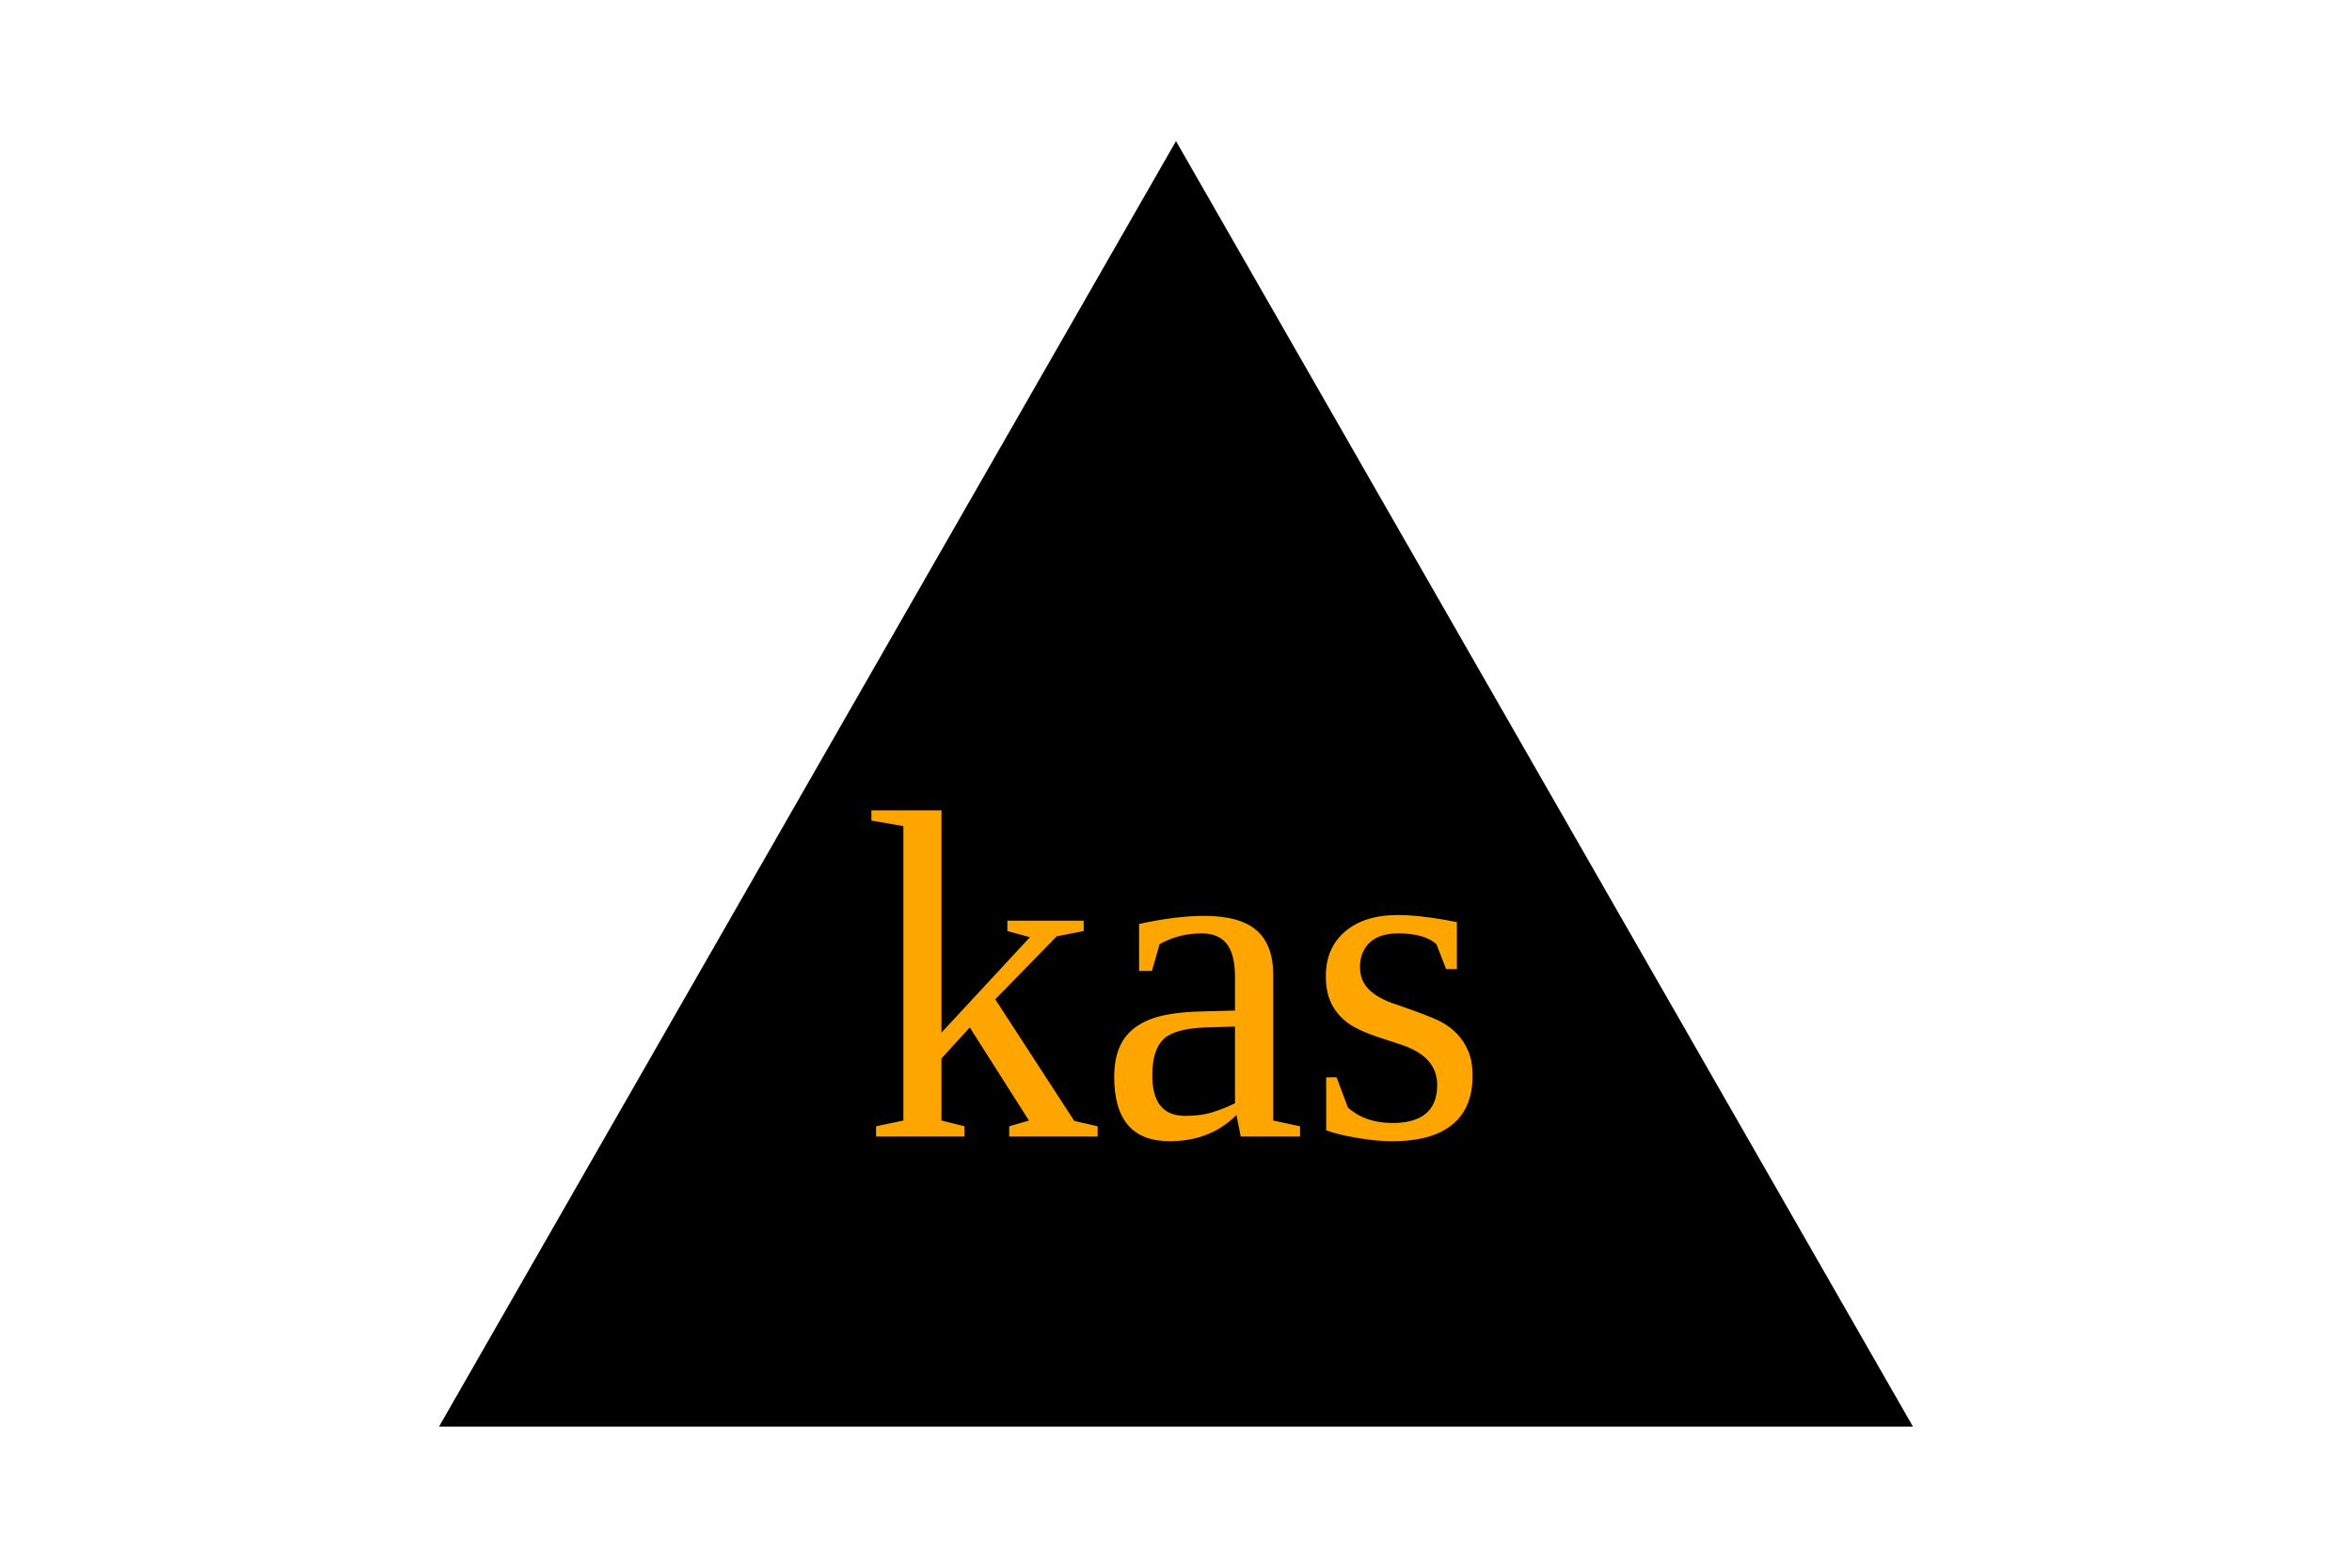
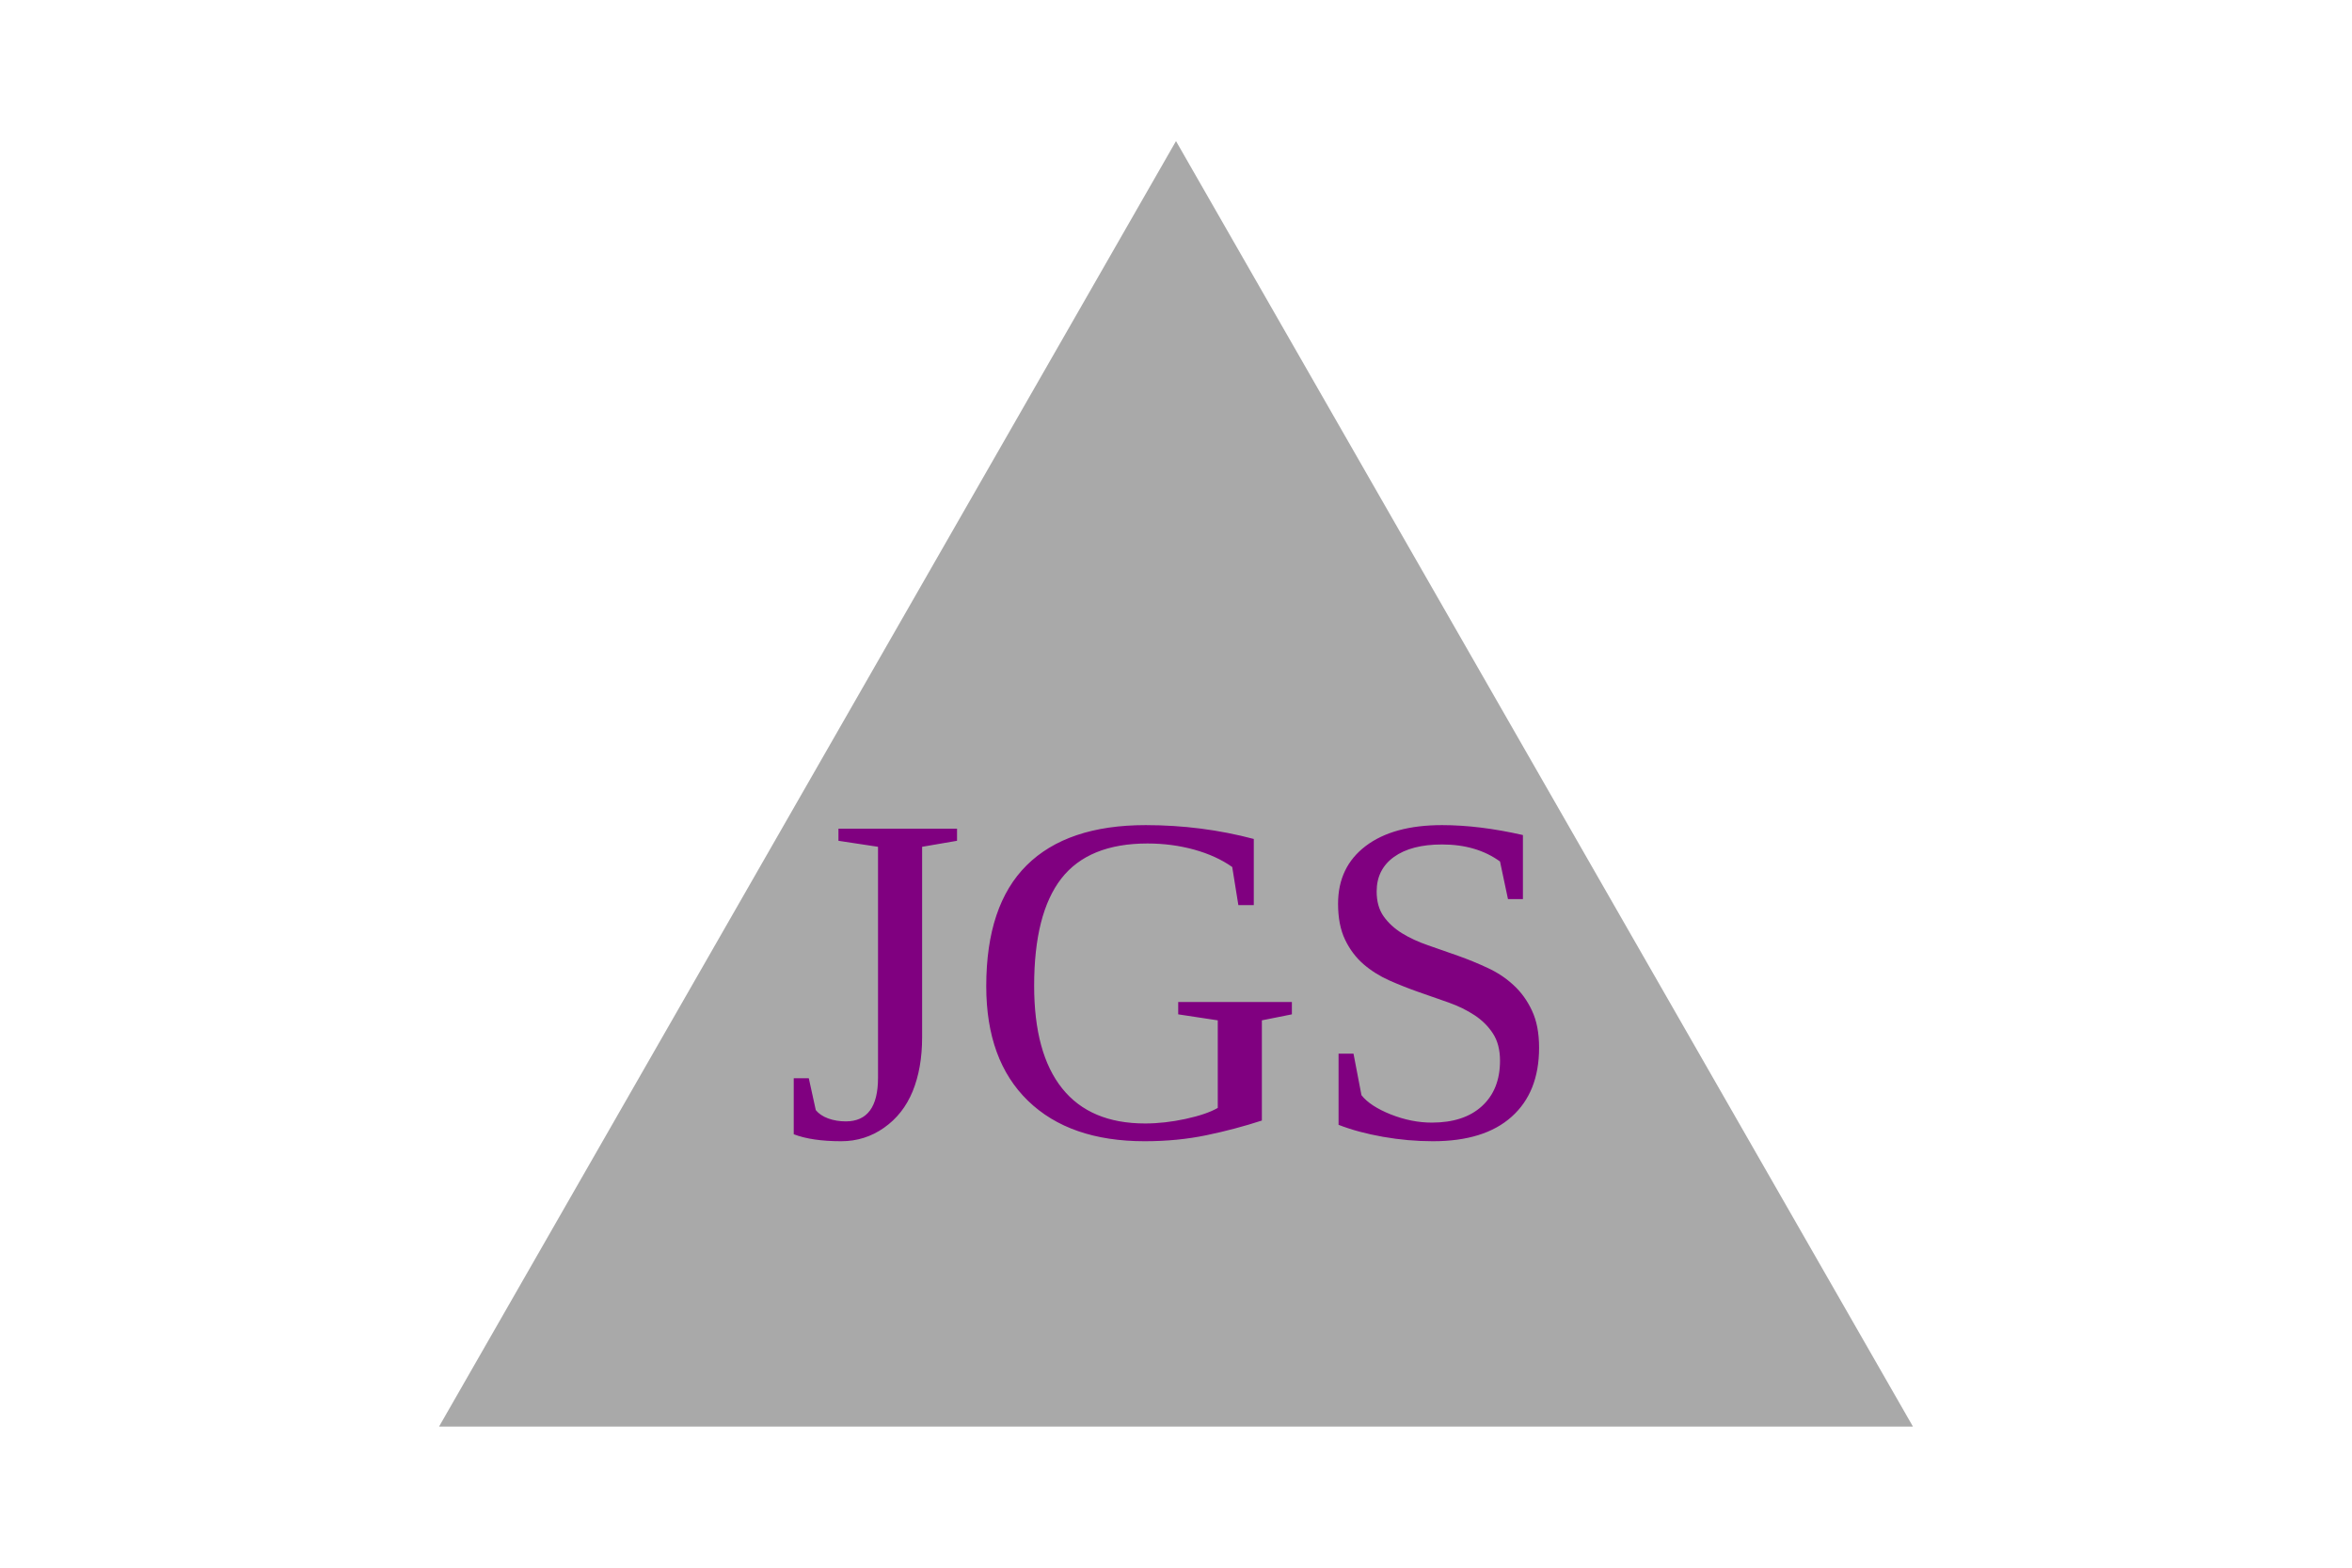
<svg xmlns="http://www.w3.org/2000/svg" version="1.1" width="300" height="200">
-   <polygon points="150, 18 244, 182 56, 182" fill="black" />
-   <text x="150" y="145" font-size="60" text-anchor="middle" fill="orange">kas</text>
+   <polygon points="150, 18 244, 182 56, 182" fill="darkgray" />
+   <text x="150" y="145" font-size="60" text-anchor="middle" fill="purple">JGS</text>
</svg>
